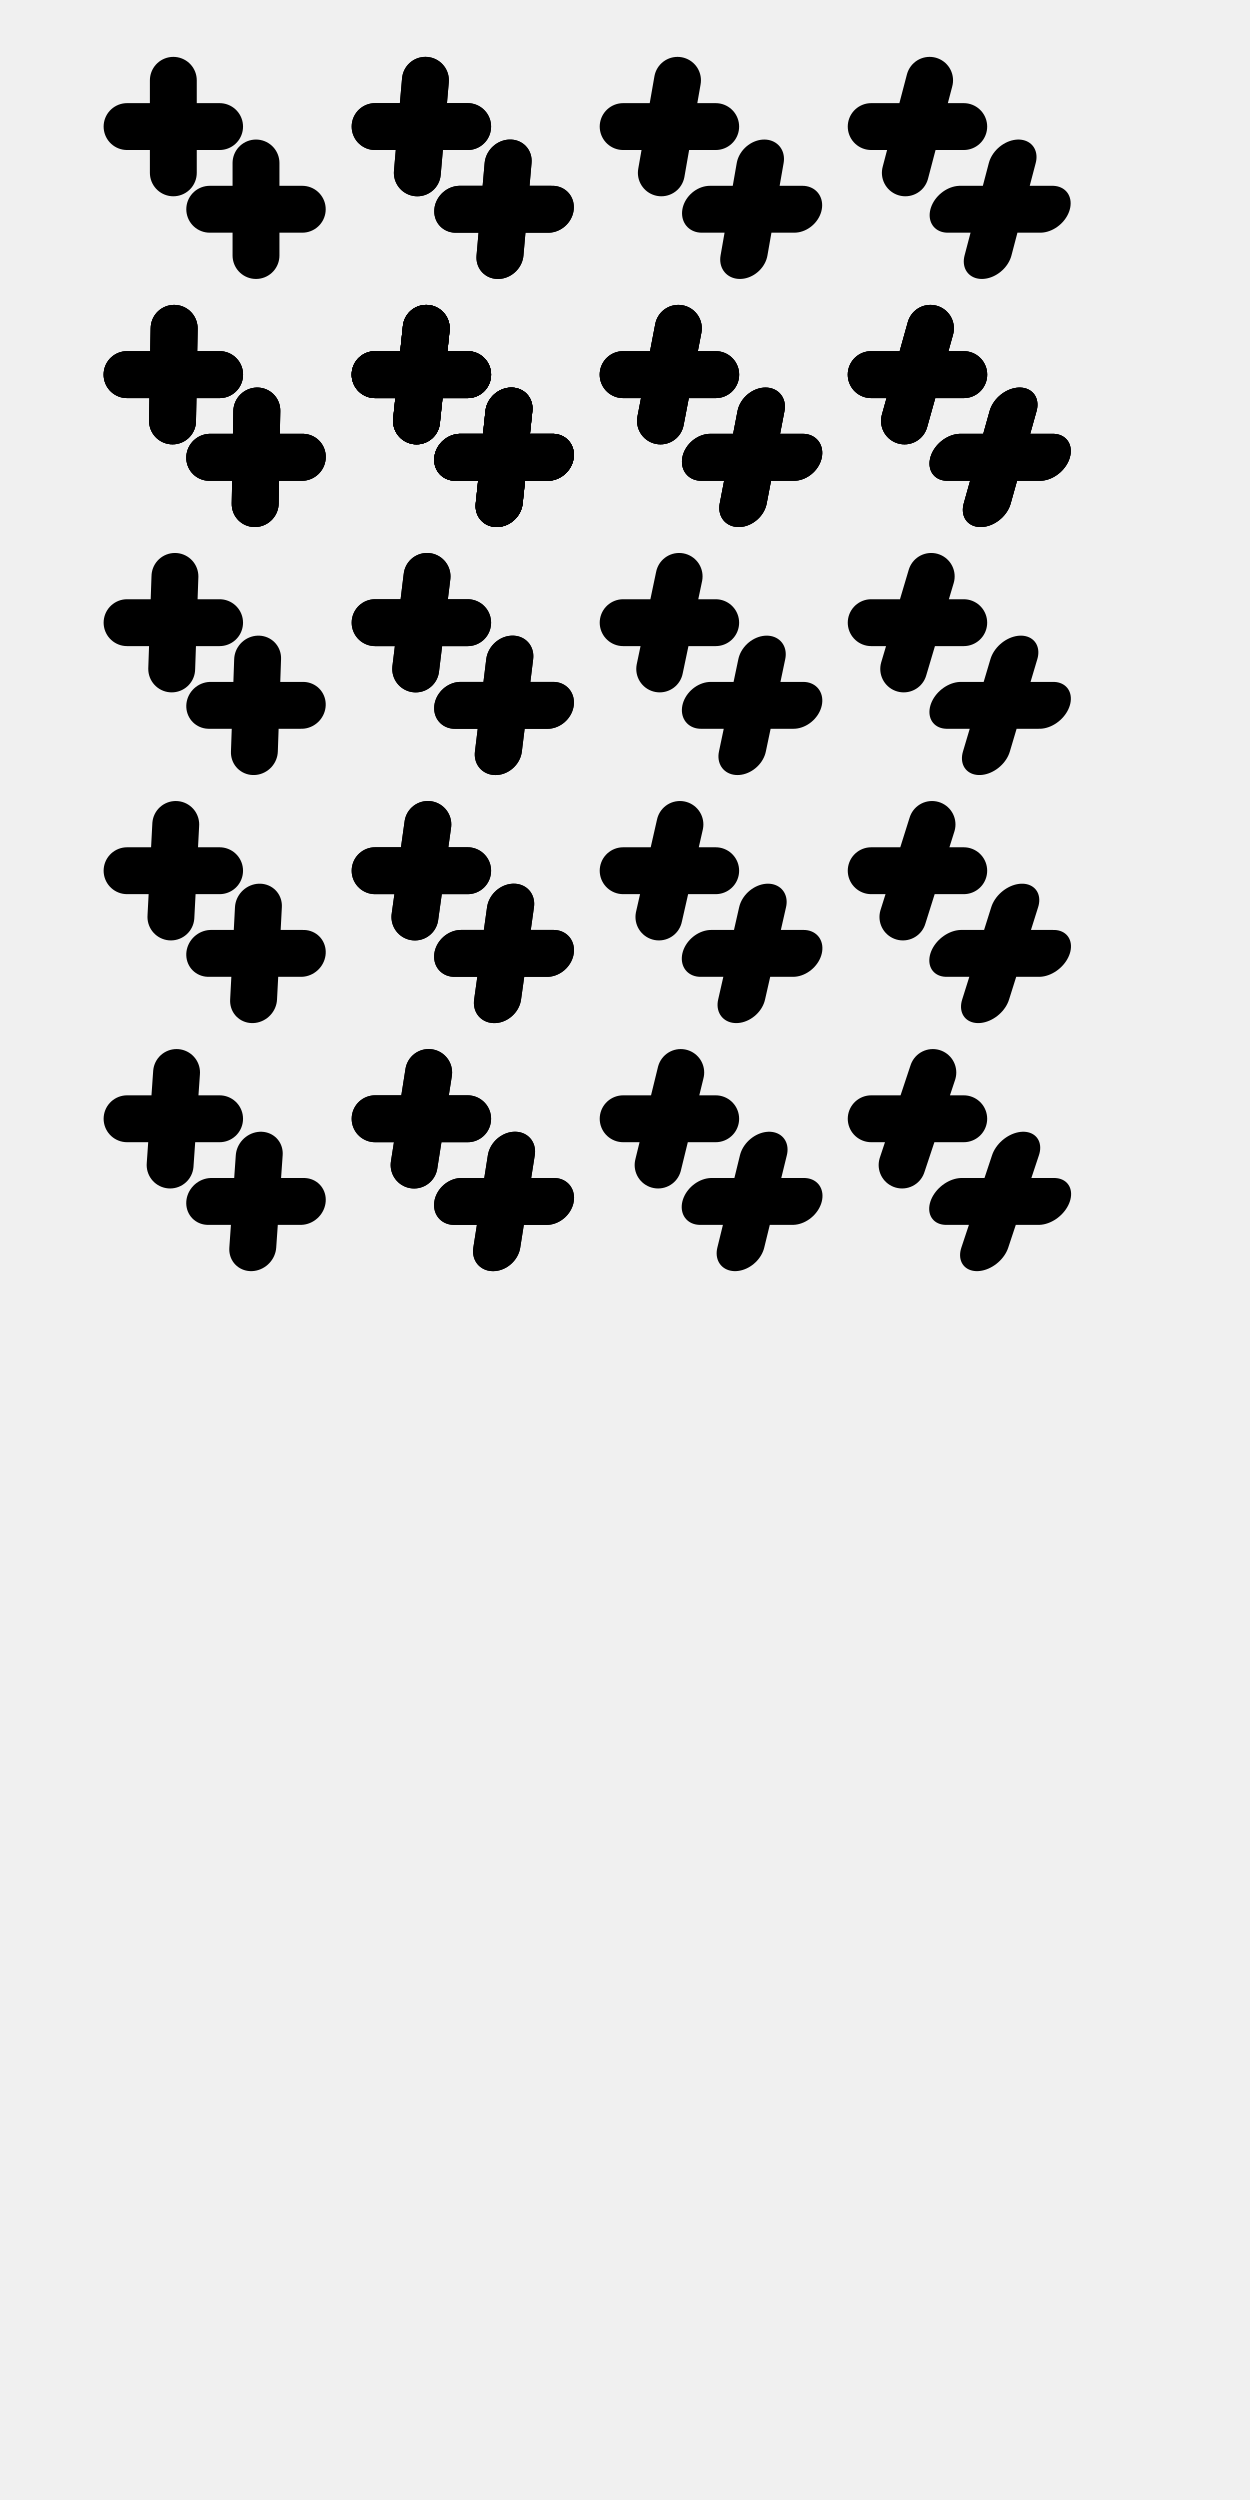
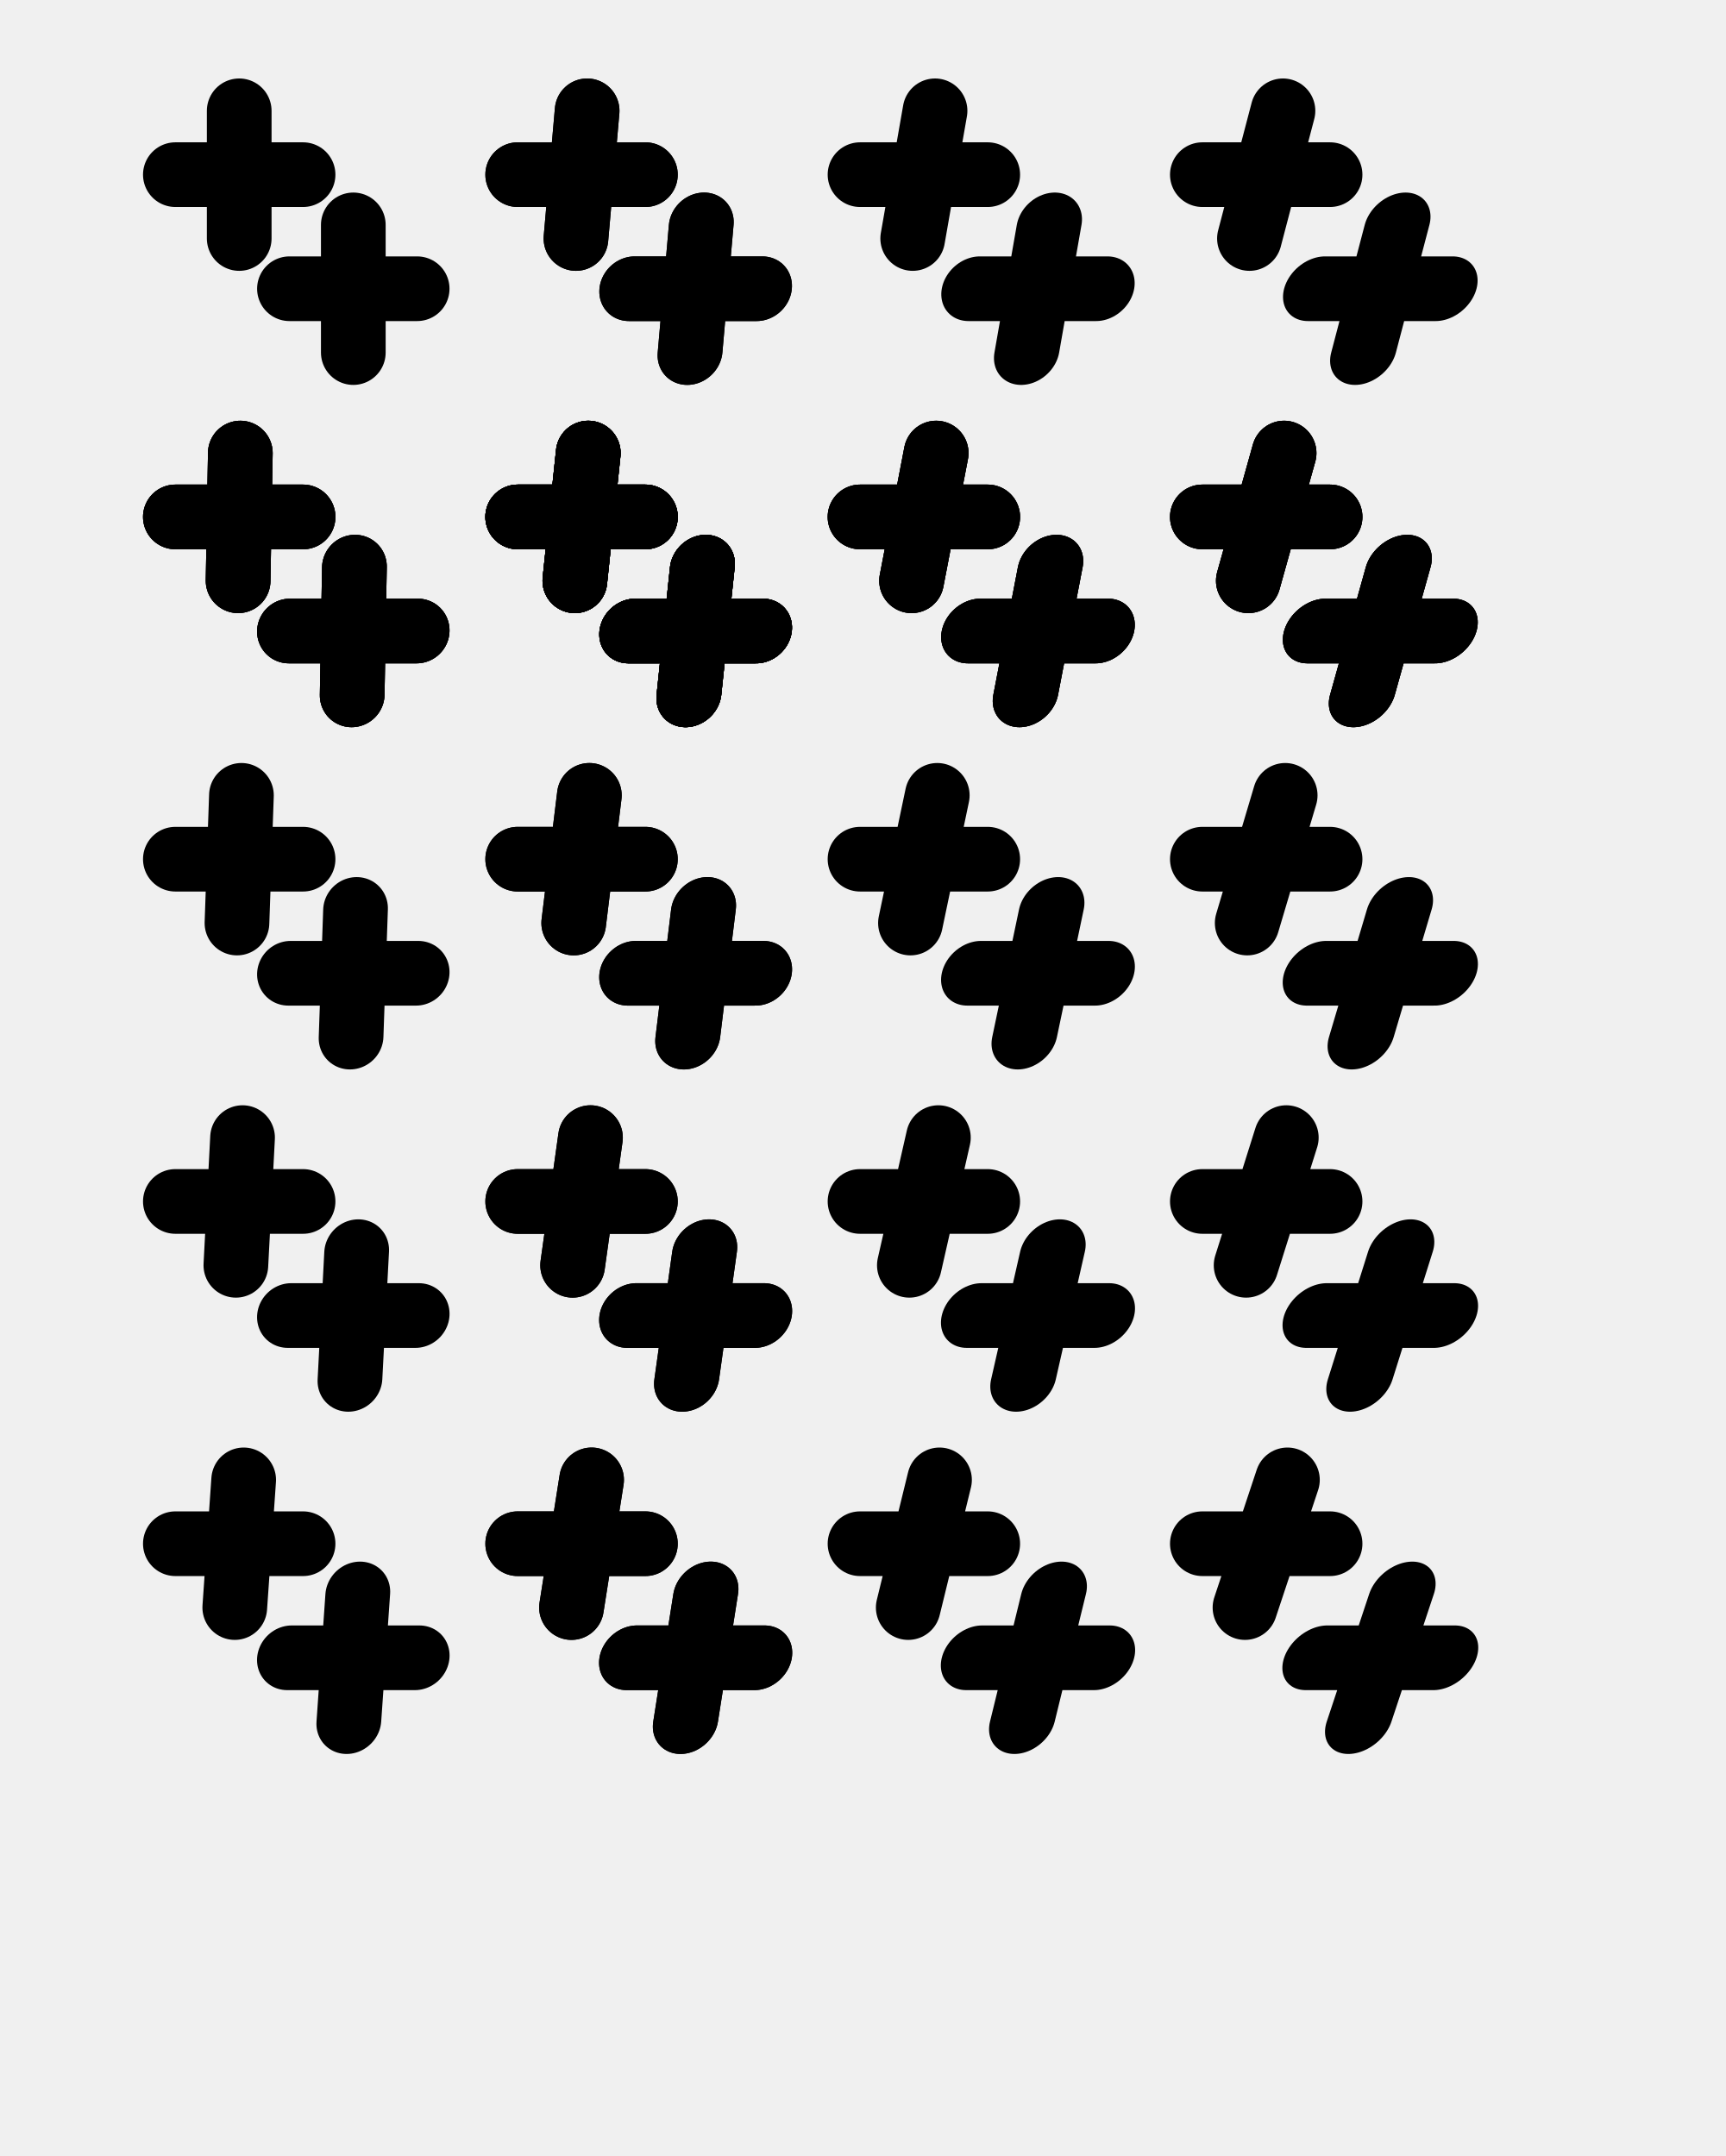
- <svg xmlns="http://www.w3.org/2000/svg" width="80mm" height="160mm" viewBox="0 0 80 160" version="1.1" id="svg5">
+ <svg xmlns="http://www.w3.org/2000/svg" width="80mm" height="100mm" viewBox="0 0 80 100" version="1.1" id="svg5">
  <defs id="defs2">
    <rect x="31.362" y="59.9" width="249.945" height="98.717" id="rect256" />
  </defs>
  <g id="layer1">
    <path id="path3566" style="fill:#ffffff;stroke:#000000;stroke-width:3;stroke-linecap:round;stroke-linejoin:round;stroke-dasharray:none" d="M 8.132,8.101 H 14.054 M 11.093,5.14 V 11.062" />
    <g id="g4187">
      <path id="path4184" style="fill:#ffffff;stroke:#000000;stroke-width:3;stroke-linecap:round;stroke-linejoin:round;stroke-dasharray:none" d="m 13.423,13.392 h 5.922 m -2.961,-2.961 v 5.922" />
    </g>
    <path id="path4219" style="fill:#ffffff;stroke:#000000;stroke-width:3;stroke-linecap:round;stroke-linejoin:round;stroke-dasharray:none" d="m 8.132,23.976 h 5.922 m -2.909,-2.961 -0.103,5.922" />
    <g id="g4223" transform="matrix(1,0,-0.01745506,1,0.2337667,15.875)">
      <path id="path4221" style="fill:#ffffff;stroke:#000000;stroke-width:3;stroke-linecap:round;stroke-linejoin:round;stroke-dasharray:none" d="m 13.423,13.392 h 5.922 m -2.961,-2.961 v 5.922" />
    </g>
    <path id="path4225" style="fill:#ffffff;stroke:#000000;stroke-width:3;stroke-linecap:round;stroke-linejoin:round;stroke-dasharray:none" d="m 8.132,23.976 h 5.922 m -2.909,-2.961 -0.103,5.922" />
    <g id="g4229" transform="matrix(1,0,-0.01745506,1,0.2337667,15.875)">
      <path id="path4227" style="fill:#ffffff;stroke:#000000;stroke-width:3;stroke-linecap:round;stroke-linejoin:round;stroke-dasharray:none" d="m 13.423,13.392 h 5.922 m -2.961,-2.961 v 5.922" />
    </g>
    <path id="path4231" style="fill:#ffffff;stroke:#000000;stroke-width:3;stroke-linecap:round;stroke-linejoin:round;stroke-dasharray:none" d="m 8.132,23.976 h 5.922 m -2.909,-2.961 -0.103,5.922" />
    <g id="g4235" transform="matrix(1,0,-0.01745506,1,0.2337667,15.875)">
      <path id="path4233" style="fill:#ffffff;stroke:#000000;stroke-width:3;stroke-linecap:round;stroke-linejoin:round;stroke-dasharray:none" d="m 13.423,13.392 h 5.922 m -2.961,-2.961 v 5.922" />
    </g>
    <path id="path4237" style="fill:#ffffff;stroke:#000000;stroke-width:3;stroke-linecap:round;stroke-linejoin:round;stroke-dasharray:none" d="m 8.132,39.851 h 5.922 m -2.858,-2.961 -0.207,5.922" />
    <g id="g4241" transform="matrix(1,0,-0.03491012,1,0.4675334,31.75)">
      <path id="path4239" style="fill:#ffffff;stroke:#000000;stroke-width:3;stroke-linecap:round;stroke-linejoin:round;stroke-dasharray:none" d="m 13.423,13.392 h 5.922 m -2.961,-2.961 v 5.922" />
    </g>
    <path id="path4243" style="fill:#ffffff;stroke:#000000;stroke-width:3;stroke-linecap:round;stroke-linejoin:round;stroke-dasharray:none" d="m 8.132,55.726 h 5.922 m -2.806,-2.961 -0.31,5.922" />
    <g id="g4247" transform="matrix(1,0,-0.05236518,1,0.7013001,47.625)">
      <path id="path4245" style="fill:#ffffff;stroke:#000000;stroke-width:3;stroke-linecap:round;stroke-linejoin:round;stroke-dasharray:none" d="m 13.423,13.392 h 5.922 m -2.961,-2.961 v 5.922" />
    </g>
    <path id="path4249" style="fill:#ffffff;stroke:#000000;stroke-width:3;stroke-linecap:round;stroke-linejoin:round;stroke-dasharray:none" d="m 8.132,71.601 h 5.922 m -2.754,-2.961 -0.413,5.922" />
    <g id="g4253" transform="matrix(1,0,-0.06982024,1,0.9350668,63.5)">
      <path id="path4251" style="fill:#ffffff;stroke:#000000;stroke-width:3;stroke-linecap:round;stroke-linejoin:round;stroke-dasharray:none" d="m 13.423,13.392 h 5.922 m -2.961,-2.961 v 5.922" />
    </g>
    <path id="path4305" style="fill:#ffffff;stroke:#000000;stroke-width:3;stroke-linecap:round;stroke-linejoin:round;stroke-dasharray:none" d="m 24.007,8.101 h 5.922 m -2.702,-2.961 -0.518,5.922" />
    <g id="g4309" transform="matrix(1,0,-0.08748866,1,17.04669,0)">
      <path id="path4307" style="fill:#ffffff;stroke:#000000;stroke-width:3;stroke-linecap:round;stroke-linejoin:round;stroke-dasharray:none" d="m 13.423,13.392 h 5.922 m -2.961,-2.961 v 5.922" />
    </g>
    <path id="path4311" style="fill:#ffffff;stroke:#000000;stroke-width:3;stroke-linecap:round;stroke-linejoin:round;stroke-dasharray:none" d="m 24.007,23.976 h 5.922 m -2.65,-2.961 -0.621,5.922" />
    <g id="g4315" transform="matrix(1,0,-0.1049437,1,17.28046,15.875)">
      <path id="path4313" style="fill:#ffffff;stroke:#000000;stroke-width:3;stroke-linecap:round;stroke-linejoin:round;stroke-dasharray:none" d="m 13.423,13.392 h 5.922 m -2.961,-2.961 v 5.922" />
    </g>
    <path id="path4317" style="fill:#ffffff;stroke:#000000;stroke-width:3;stroke-linecap:round;stroke-linejoin:round;stroke-dasharray:none" d="m 24.007,23.976 h 5.922 m -2.65,-2.961 -0.621,5.922" />
    <g id="g4321" transform="matrix(1,0,-0.1049437,1,17.28046,15.875)">
      <path id="path4319" style="fill:#ffffff;stroke:#000000;stroke-width:3;stroke-linecap:round;stroke-linejoin:round;stroke-dasharray:none" d="m 13.423,13.392 h 5.922 m -2.961,-2.961 v 5.922" />
    </g>
    <path id="path4323" style="fill:#ffffff;stroke:#000000;stroke-width:3;stroke-linecap:round;stroke-linejoin:round;stroke-dasharray:none" d="m 24.007,23.976 h 5.922 m -2.65,-2.961 -0.621,5.922" />
    <g id="g4327" transform="matrix(1,0,-0.1049437,1,17.28046,15.875)">
      <path id="path4325" style="fill:#ffffff;stroke:#000000;stroke-width:3;stroke-linecap:round;stroke-linejoin:round;stroke-dasharray:none" d="m 13.423,13.392 h 5.922 m -2.961,-2.961 v 5.922" />
    </g>
    <path id="path4329" style="fill:#ffffff;stroke:#000000;stroke-width:3;stroke-linecap:round;stroke-linejoin:round;stroke-dasharray:none" d="m 24.007,39.851 h 5.922 m -2.599,-2.961 -0.725,5.922" />
    <g id="g4333" transform="matrix(1,0,-0.1223988,1,17.51422,31.75)">
      <path id="path4331" style="fill:#ffffff;stroke:#000000;stroke-width:3;stroke-linecap:round;stroke-linejoin:round;stroke-dasharray:none" d="m 13.423,13.392 h 5.922 m -2.961,-2.961 v 5.922" />
    </g>
    <path id="path4335" style="fill:#ffffff;stroke:#000000;stroke-width:3;stroke-linecap:round;stroke-linejoin:round;stroke-dasharray:none" d="m 24.007,55.726 h 5.922 m -2.547,-2.961 -0.828,5.922" />
    <g id="g4339" transform="matrix(1,0,-0.1398538,1,17.74799,47.625)">
      <path id="path4337" style="fill:#ffffff;stroke:#000000;stroke-width:3;stroke-linecap:round;stroke-linejoin:round;stroke-dasharray:none" d="m 13.423,13.392 h 5.922 m -2.961,-2.961 v 5.922" />
    </g>
    <path id="path4341" style="fill:#ffffff;stroke:#000000;stroke-width:3;stroke-linecap:round;stroke-linejoin:round;stroke-dasharray:none" d="m 24.007,71.601 h 5.922 m -2.495,-2.961 -0.932,5.922" />
    <g id="g4345" transform="matrix(1,0,-0.1573089,1,17.98176,63.5)">
      <path id="path4343" style="fill:#ffffff;stroke:#000000;stroke-width:3;stroke-linecap:round;stroke-linejoin:round;stroke-dasharray:none" d="m 13.423,13.392 h 5.922 m -2.961,-2.961 v 5.922" />
    </g>
    <path id="path4347" style="fill:#ffffff;stroke:#000000;stroke-width:3;stroke-linecap:round;stroke-linejoin:round;stroke-dasharray:none" d="m 24.007,8.101 h 5.922 m -2.702,-2.961 -0.518,5.922" />
    <g id="g4351" transform="matrix(1,0,-0.08748866,1,17.04669,0)">
      <path id="path4349" style="fill:#ffffff;stroke:#000000;stroke-width:3;stroke-linecap:round;stroke-linejoin:round;stroke-dasharray:none" d="m 13.423,13.392 h 5.922 m -2.961,-2.961 v 5.922" />
    </g>
    <path id="path4353" style="fill:#ffffff;stroke:#000000;stroke-width:3;stroke-linecap:round;stroke-linejoin:round;stroke-dasharray:none" d="m 24.007,23.976 h 5.922 m -2.65,-2.961 -0.621,5.922" />
    <g id="g4357" transform="matrix(1,0,-0.1049437,1,17.28046,15.875)">
      <path id="path4355" style="fill:#ffffff;stroke:#000000;stroke-width:3;stroke-linecap:round;stroke-linejoin:round;stroke-dasharray:none" d="m 13.423,13.392 h 5.922 m -2.961,-2.961 v 5.922" />
    </g>
    <path id="path4359" style="fill:#ffffff;stroke:#000000;stroke-width:3;stroke-linecap:round;stroke-linejoin:round;stroke-dasharray:none" d="m 24.007,23.976 h 5.922 m -2.65,-2.961 -0.621,5.922" />
    <g id="g4363" transform="matrix(1,0,-0.1049437,1,17.28046,15.875)">
      <path id="path4361" style="fill:#ffffff;stroke:#000000;stroke-width:3;stroke-linecap:round;stroke-linejoin:round;stroke-dasharray:none" d="m 13.423,13.392 h 5.922 m -2.961,-2.961 v 5.922" />
    </g>
    <path id="path4365" style="fill:#ffffff;stroke:#000000;stroke-width:3;stroke-linecap:round;stroke-linejoin:round;stroke-dasharray:none" d="m 24.007,23.976 h 5.922 m -2.65,-2.961 -0.621,5.922" />
    <g id="g4369" transform="matrix(1,0,-0.1049437,1,17.28046,15.875)">
      <path id="path4367" style="fill:#ffffff;stroke:#000000;stroke-width:3;stroke-linecap:round;stroke-linejoin:round;stroke-dasharray:none" d="m 13.423,13.392 h 5.922 m -2.961,-2.961 v 5.922" />
    </g>
    <path id="path4371" style="fill:#ffffff;stroke:#000000;stroke-width:3;stroke-linecap:round;stroke-linejoin:round;stroke-dasharray:none" d="m 24.007,39.851 h 5.922 m -2.599,-2.961 -0.725,5.922" />
    <g id="g4375" transform="matrix(1,0,-0.1223988,1,17.51422,31.75)">
      <path id="path4373" style="fill:#ffffff;stroke:#000000;stroke-width:3;stroke-linecap:round;stroke-linejoin:round;stroke-dasharray:none" d="m 13.423,13.392 h 5.922 m -2.961,-2.961 v 5.922" />
    </g>
    <path id="path4377" style="fill:#ffffff;stroke:#000000;stroke-width:3;stroke-linecap:round;stroke-linejoin:round;stroke-dasharray:none" d="m 24.007,55.726 h 5.922 m -2.547,-2.961 -0.828,5.922" />
    <g id="g4381" transform="matrix(1,0,-0.1398538,1,17.74799,47.625)">
      <path id="path4379" style="fill:#ffffff;stroke:#000000;stroke-width:3;stroke-linecap:round;stroke-linejoin:round;stroke-dasharray:none" d="m 13.423,13.392 h 5.922 m -2.961,-2.961 v 5.922" />
    </g>
    <path id="path4383" style="fill:#ffffff;stroke:#000000;stroke-width:3;stroke-linecap:round;stroke-linejoin:round;stroke-dasharray:none" d="m 24.007,71.601 h 5.922 m -2.495,-2.961 -0.932,5.922" />
    <g id="g4387" transform="matrix(1,0,-0.1573089,1,17.98176,63.5)">
      <path id="path4385" style="fill:#ffffff;stroke:#000000;stroke-width:3;stroke-linecap:round;stroke-linejoin:round;stroke-dasharray:none" d="m 13.423,13.392 h 5.922 m -2.961,-2.961 v 5.922" />
    </g>
    <path id="path4389" style="fill:#ffffff;stroke:#000000;stroke-width:3;stroke-linecap:round;stroke-linejoin:round;stroke-dasharray:none" d="m 39.882,8.101 h 5.922 M 43.361,5.14 42.325,11.062" />
    <g id="g4393" transform="matrix(1,0,-0.1749773,1,34.09338,0)">
      <path id="path4391" style="fill:#ffffff;stroke:#000000;stroke-width:3;stroke-linecap:round;stroke-linejoin:round;stroke-dasharray:none" d="m 13.423,13.392 h 5.922 m -2.961,-2.961 v 5.922" />
    </g>
    <path id="path4395" style="fill:#ffffff;stroke:#000000;stroke-width:3;stroke-linecap:round;stroke-linejoin:round;stroke-dasharray:none" d="m 39.882,23.976 h 5.922 m -2.391,-2.961 -1.14,5.922" />
    <g id="g4399" transform="matrix(1,0,-0.1924324,1,34.32715,15.875)">
      <path id="path4397" style="fill:#ffffff;stroke:#000000;stroke-width:3;stroke-linecap:round;stroke-linejoin:round;stroke-dasharray:none" d="m 13.423,13.392 h 5.922 m -2.961,-2.961 v 5.922" />
    </g>
    <path id="path4401" style="fill:#ffffff;stroke:#000000;stroke-width:3;stroke-linecap:round;stroke-linejoin:round;stroke-dasharray:none" d="m 39.882,23.976 h 5.922 m -2.391,-2.961 -1.14,5.922" />
    <g id="g4405" transform="matrix(1,0,-0.1924324,1,34.32715,15.875)">
      <path id="path4403" style="fill:#ffffff;stroke:#000000;stroke-width:3;stroke-linecap:round;stroke-linejoin:round;stroke-dasharray:none" d="m 13.423,13.392 h 5.922 m -2.961,-2.961 v 5.922" />
    </g>
    <path id="path4407" style="fill:#ffffff;stroke:#000000;stroke-width:3;stroke-linecap:round;stroke-linejoin:round;stroke-dasharray:none" d="m 39.882,23.976 h 5.922 m -2.391,-2.961 -1.14,5.922" />
    <g id="g4411" transform="matrix(1,0,-0.1924324,1,34.32715,15.875)">
      <path id="path4409" style="fill:#ffffff;stroke:#000000;stroke-width:3;stroke-linecap:round;stroke-linejoin:round;stroke-dasharray:none" d="m 13.423,13.392 h 5.922 m -2.961,-2.961 v 5.922" />
    </g>
    <path id="path4413" style="fill:#ffffff;stroke:#000000;stroke-width:3;stroke-linecap:round;stroke-linejoin:round;stroke-dasharray:none" d="m 39.882,39.851 h 5.922 m -2.34,-2.961 -1.243,5.922" />
    <g id="g4417" transform="matrix(1,0,-0.2098874,1,34.56092,31.75)">
      <path id="path4415" style="fill:#ffffff;stroke:#000000;stroke-width:3;stroke-linecap:round;stroke-linejoin:round;stroke-dasharray:none" d="m 13.423,13.392 h 5.922 m -2.961,-2.961 v 5.922" />
    </g>
    <path id="path4419" style="fill:#ffffff;stroke:#000000;stroke-width:3;stroke-linecap:round;stroke-linejoin:round;stroke-dasharray:none" d="m 39.882,55.726 h 5.922 m -2.288,-2.961 -1.346,5.922" />
    <g id="g4423" transform="matrix(1,0,-0.2273425,1,34.79468,47.625)">
      <path id="path4421" style="fill:#ffffff;stroke:#000000;stroke-width:3;stroke-linecap:round;stroke-linejoin:round;stroke-dasharray:none" d="m 13.423,13.392 h 5.922 m -2.961,-2.961 v 5.922" />
    </g>
    <path id="path4425" style="fill:#ffffff;stroke:#000000;stroke-width:3;stroke-linecap:round;stroke-linejoin:round;stroke-dasharray:none" d="m 39.882,71.601 h 5.922 m -2.236,-2.961 -1.45,5.922" />
    <g id="g4429" transform="matrix(1,0,-0.2447976,1,35.02845,63.5)">
      <path id="path4427" style="fill:#ffffff;stroke:#000000;stroke-width:3;stroke-linecap:round;stroke-linejoin:round;stroke-dasharray:none" d="m 13.423,13.392 h 5.922 m -2.961,-2.961 v 5.922" />
    </g>
    <path id="path4431" style="fill:#ffffff;stroke:#000000;stroke-width:3;stroke-linecap:round;stroke-linejoin:round;stroke-dasharray:none" d="m 55.757,8.101 h 5.922 m -2.184,-2.961 -1.554,5.922" />
    <g id="g4435" transform="matrix(1,0,-0.262466,1,51.14008,0)">
      <path id="path4433" style="fill:#ffffff;stroke:#000000;stroke-width:3;stroke-linecap:round;stroke-linejoin:round;stroke-dasharray:none" d="m 13.423,13.392 h 5.922 m -2.961,-2.961 v 5.922" />
    </g>
    <path id="path4437" style="fill:#ffffff;stroke:#000000;stroke-width:3;stroke-linecap:round;stroke-linejoin:round;stroke-dasharray:none" d="m 55.757,23.976 h 5.922 m -2.132,-2.961 -1.658,5.922" />
    <g id="g4441" transform="matrix(1,0,-0.279921,1,51.37384,15.875)">
      <path id="path4439" style="fill:#ffffff;stroke:#000000;stroke-width:3;stroke-linecap:round;stroke-linejoin:round;stroke-dasharray:none" d="m 13.423,13.392 h 5.922 m -2.961,-2.961 v 5.922" />
    </g>
    <path id="path4443" style="fill:#ffffff;stroke:#000000;stroke-width:3;stroke-linecap:round;stroke-linejoin:round;stroke-dasharray:none" d="m 55.757,23.976 h 5.922 m -2.132,-2.961 -1.658,5.922" />
    <g id="g4447" transform="matrix(1,0,-0.279921,1,51.37384,15.875)">
      <path id="path4445" style="fill:#ffffff;stroke:#000000;stroke-width:3;stroke-linecap:round;stroke-linejoin:round;stroke-dasharray:none" d="m 13.423,13.392 h 5.922 m -2.961,-2.961 v 5.922" />
    </g>
    <path id="path4449" style="fill:#ffffff;stroke:#000000;stroke-width:3;stroke-linecap:round;stroke-linejoin:round;stroke-dasharray:none" d="m 55.757,23.976 h 5.922 m -2.132,-2.961 -1.658,5.922" />
    <g id="g4453" transform="matrix(1,0,-0.279921,1,51.37384,15.875)">
      <path id="path4451" style="fill:#ffffff;stroke:#000000;stroke-width:3;stroke-linecap:round;stroke-linejoin:round;stroke-dasharray:none" d="m 13.423,13.392 h 5.922 m -2.961,-2.961 v 5.922" />
    </g>
    <path id="path4455" style="fill:#ffffff;stroke:#000000;stroke-width:3;stroke-linecap:round;stroke-linejoin:round;stroke-dasharray:none" d="m 55.757,39.851 h 5.922 m -2.081,-2.961 -1.761,5.922" />
    <g id="g4459" transform="matrix(1,0,-0.2973761,1,51.60761,31.75)">
      <path id="path4457" style="fill:#ffffff;stroke:#000000;stroke-width:3;stroke-linecap:round;stroke-linejoin:round;stroke-dasharray:none" d="m 13.423,13.392 h 5.922 m -2.961,-2.961 v 5.922" />
    </g>
    <path id="path4461" style="fill:#ffffff;stroke:#000000;stroke-width:3;stroke-linecap:round;stroke-linejoin:round;stroke-dasharray:none" d="m 55.757,55.726 h 5.922 m -2.029,-2.961 -1.864,5.922" />
    <g id="g4465" transform="matrix(1,0,-0.3148312,1,51.84137,47.625)">
      <path id="path4463" style="fill:#ffffff;stroke:#000000;stroke-width:3;stroke-linecap:round;stroke-linejoin:round;stroke-dasharray:none" d="m 13.423,13.392 h 5.922 m -2.961,-2.961 v 5.922" />
    </g>
    <path id="path4467" style="fill:#ffffff;stroke:#000000;stroke-width:3;stroke-linecap:round;stroke-linejoin:round;stroke-dasharray:none" d="m 55.757,71.601 h 5.922 m -1.977,-2.961 -1.968,5.922" />
    <g id="g4471" transform="matrix(1,0,-0.3322862,1,52.07514,63.5)">
      <path id="path4469" style="fill:#ffffff;stroke:#000000;stroke-width:3;stroke-linecap:round;stroke-linejoin:round;stroke-dasharray:none" d="m 13.423,13.392 h 5.922 m -2.961,-2.961 v 5.922" />
    </g>
  </g>
</svg>
